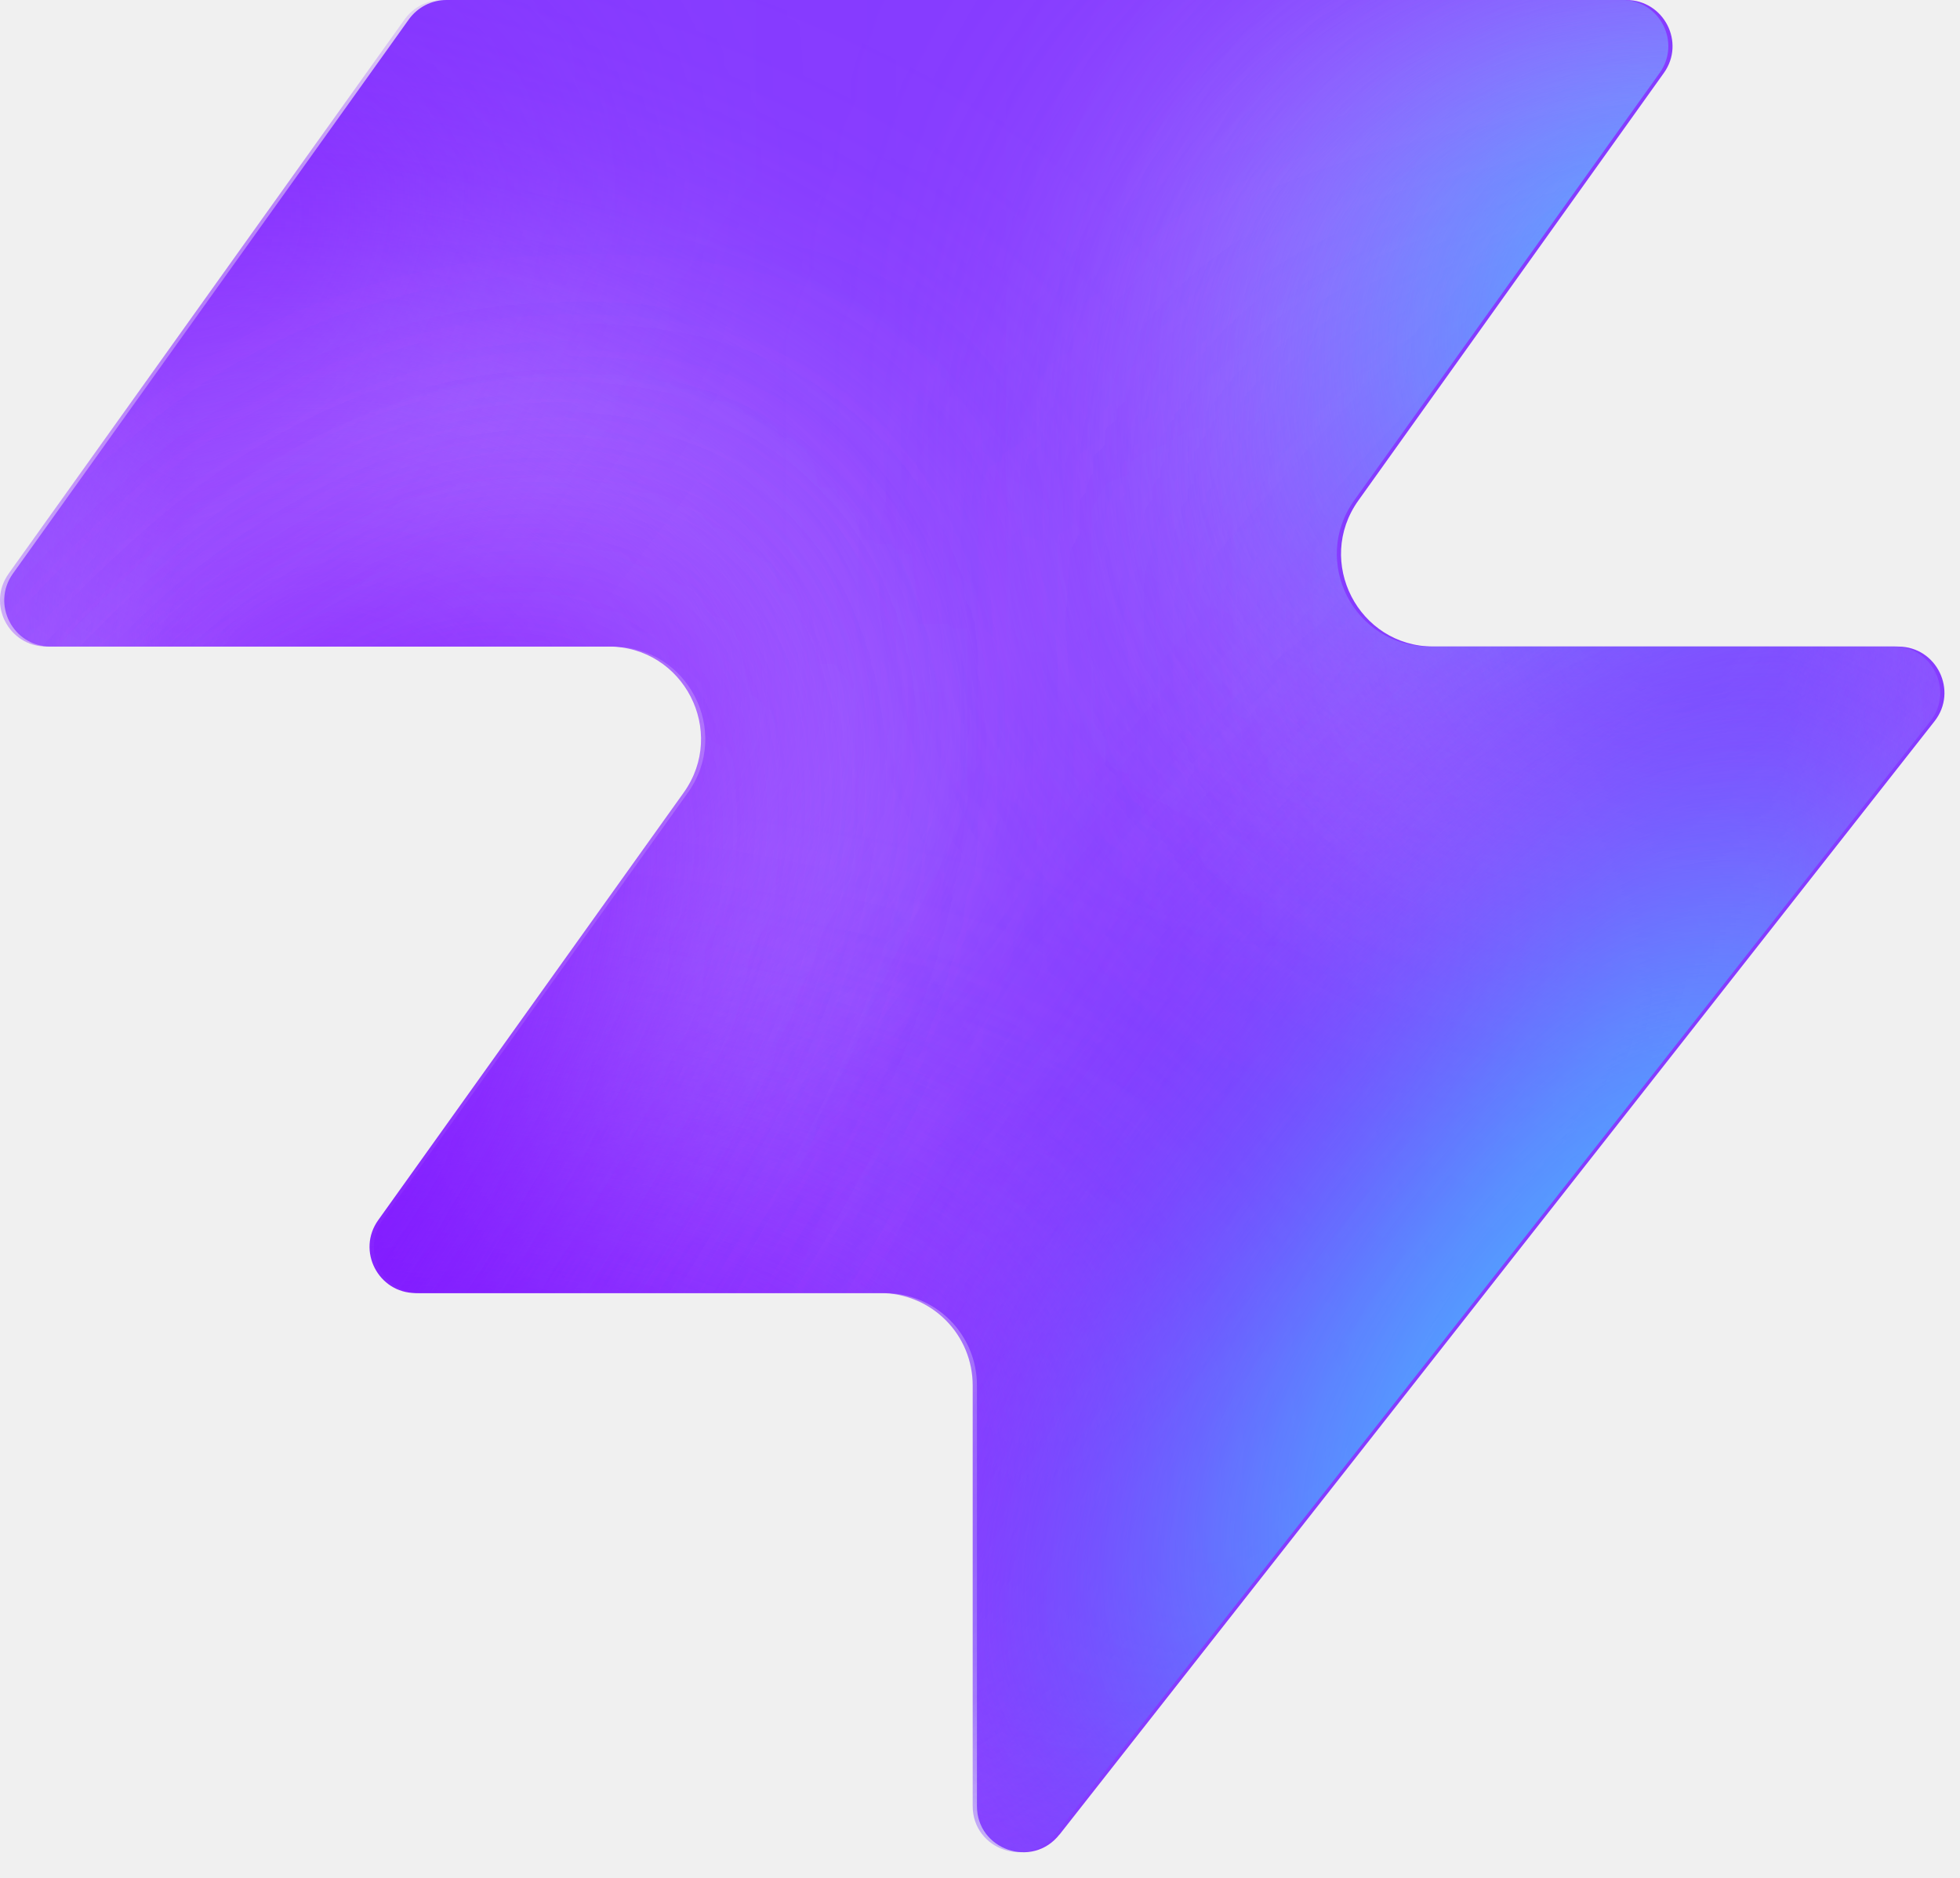
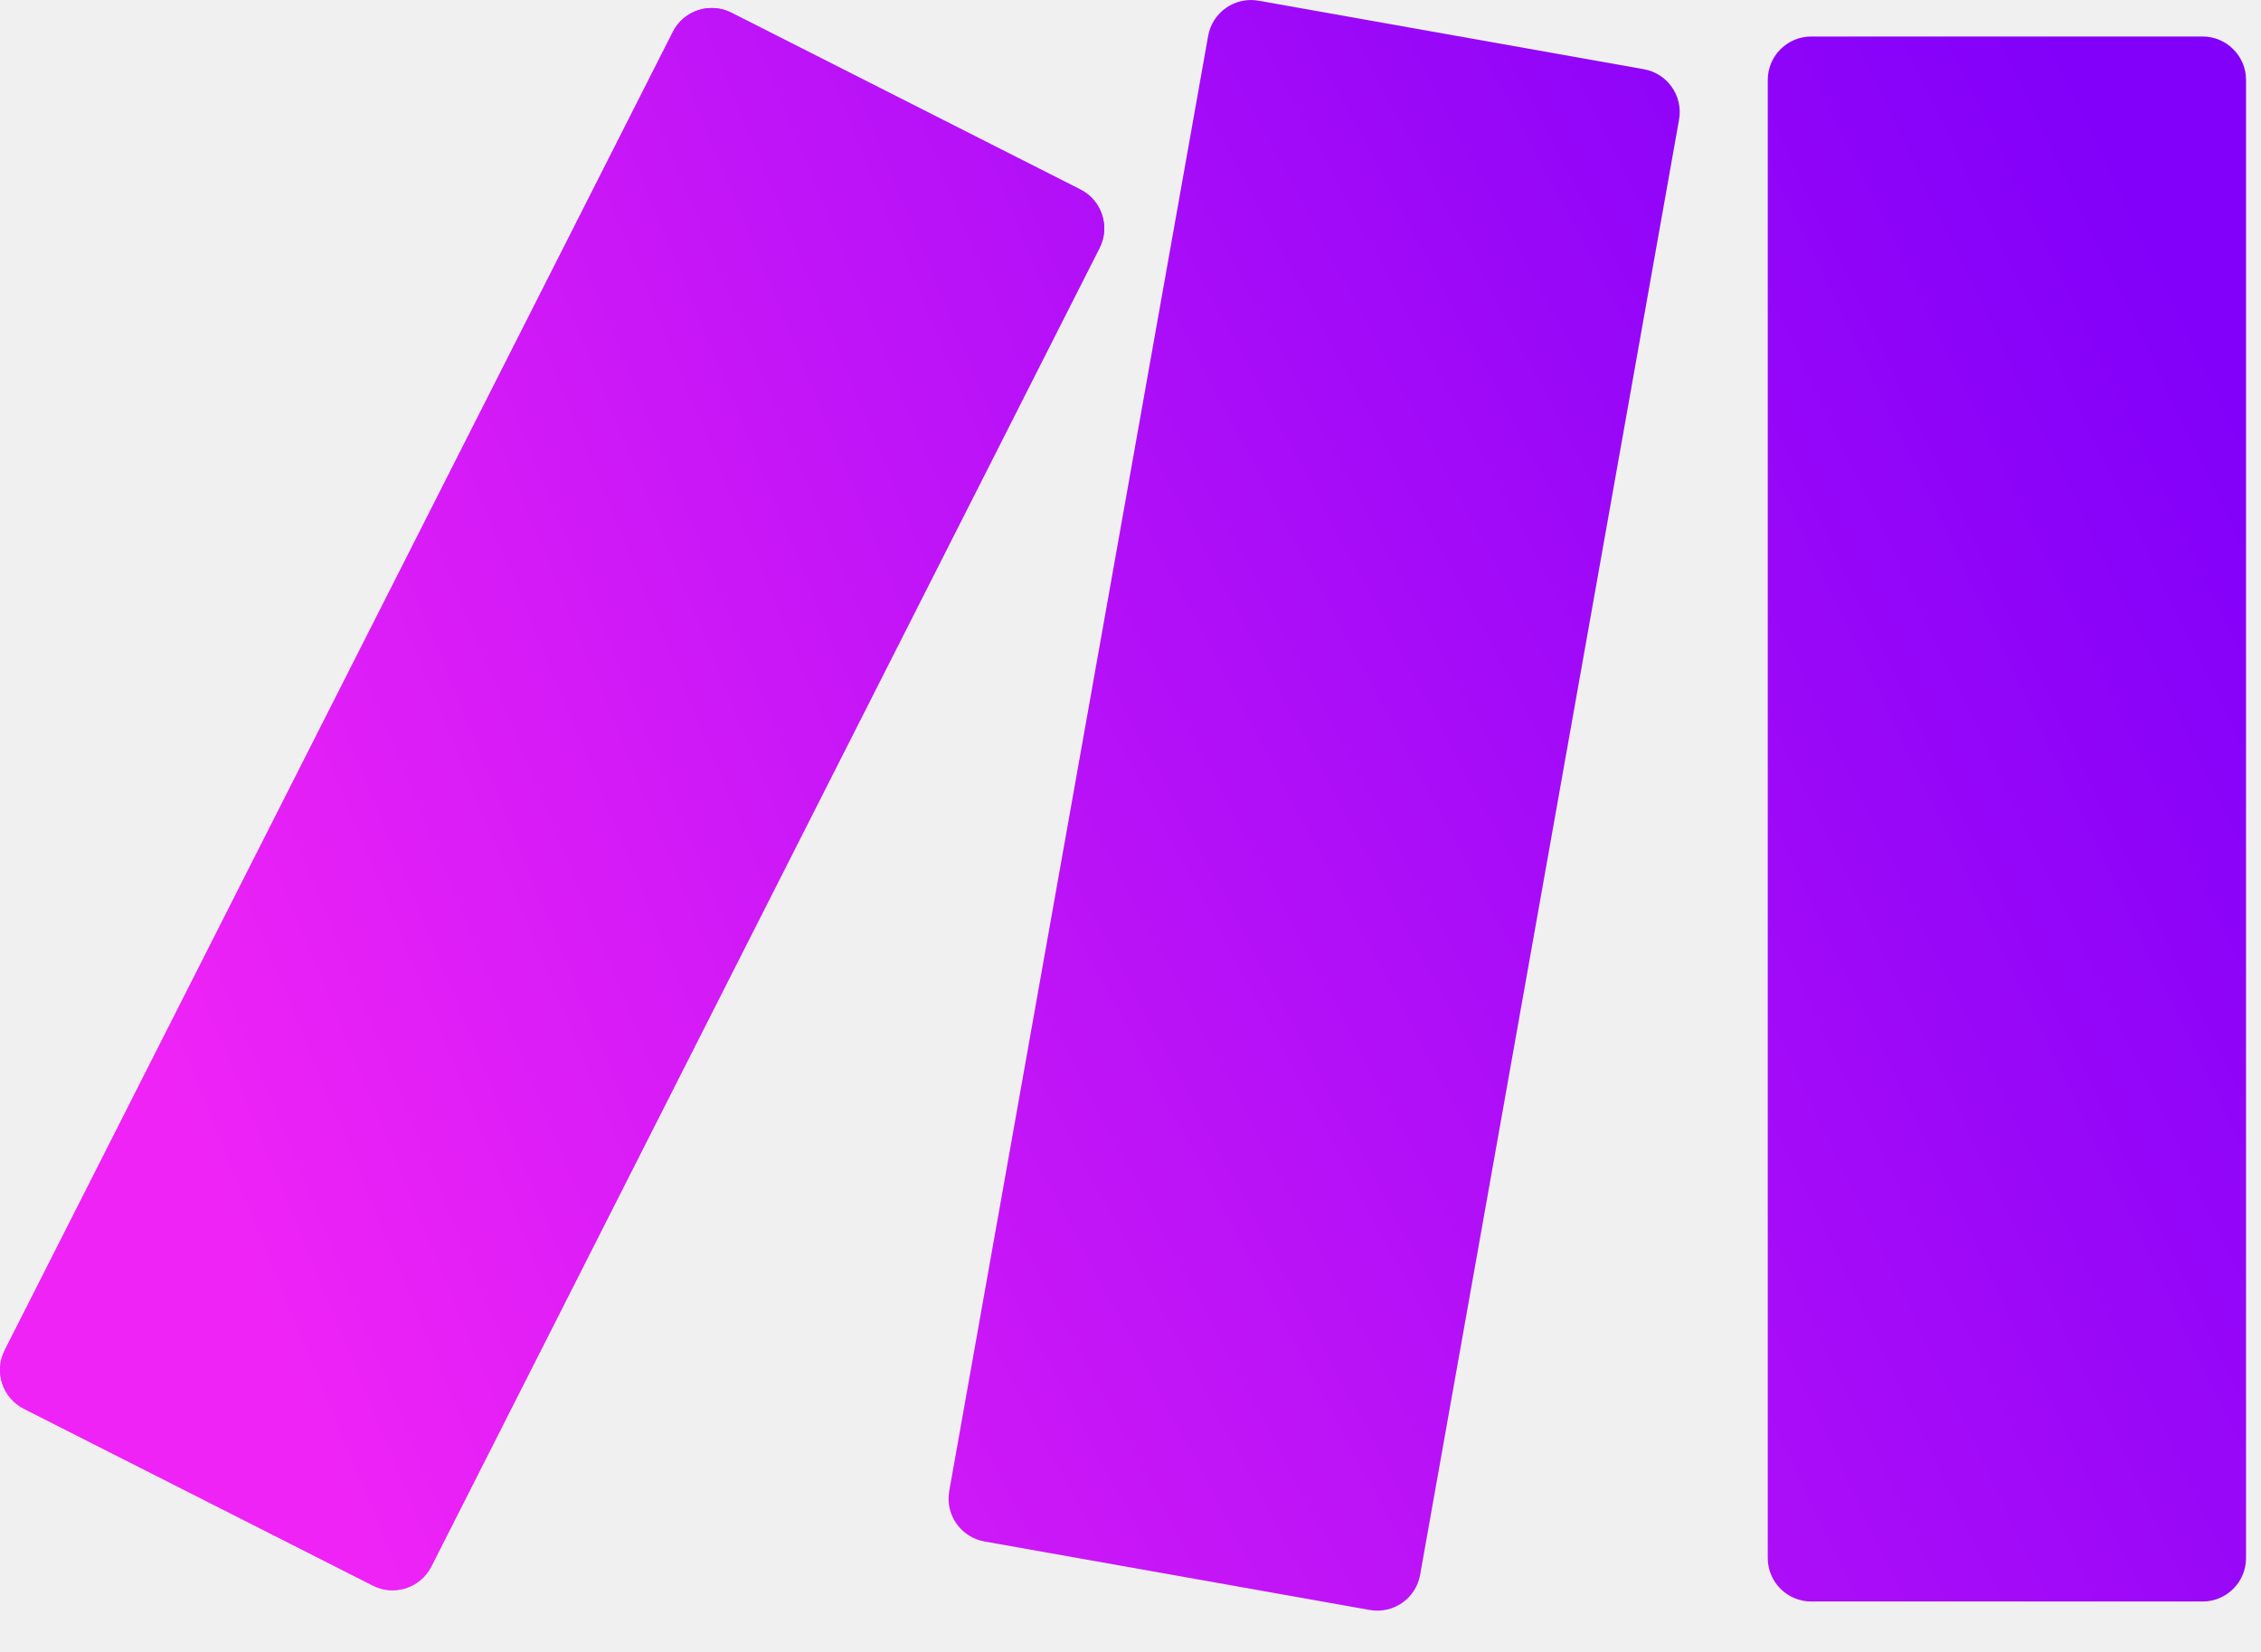
- <svg xmlns="http://www.w3.org/2000/svg" width="48" height="46" fill="none" viewBox="0 0 48 46">
-   <path fill="#863bff" d="M25.946 44.938c-.664.845-2.021.375-2.021-.698V33.937a2.26 2.26 0 0 0-2.262-2.262H10.287c-.92 0-1.456-1.04-.92-1.788l7.48-10.471c1.07-1.497 0-3.578-1.842-3.578H1.237c-.92 0-1.456-1.04-.92-1.788L10.013.474c.214-.297.556-.474.92-.474h28.894c.92 0 1.456 1.04.92 1.788l-7.48 10.471c-1.07 1.498 0 3.579 1.842 3.579h11.377c.943 0 1.473 1.088.89 1.83L25.947 44.94z" style="fill:#863bff;fill:color(display-p3 .525 .23 1);fill-opacity:1" />
-   <mask id="a" width="48" height="46" x="0" y="0" maskUnits="userSpaceOnUse" style="mask-type:alpha">
-     <path fill="#000" d="M25.842 44.938c-.664.844-2.021.375-2.021-.698V33.937a2.26 2.26 0 0 0-2.262-2.262H10.183c-.92 0-1.456-1.04-.92-1.788l7.48-10.471c1.07-1.498 0-3.579-1.842-3.579H1.133c-.92 0-1.456-1.04-.92-1.787L9.91.473c.214-.297.556-.474.92-.474h28.894c.92 0 1.456 1.04.92 1.788l-7.48 10.471c-1.07 1.498 0 3.578 1.842 3.578h11.377c.943 0 1.473 1.088.89 1.832L25.843 44.94z" style="fill:#000;fill-opacity:1" />
-   </mask>
-   <g mask="url(#a)">
-     <g filter="url(#b)">
-       <ellipse cx="5.508" cy="14.704" fill="#ede6ff" rx="5.508" ry="14.704" style="fill:#ede6ff;fill:color(display-p3 .927 .903 1);fill-opacity:1" transform="matrix(.00324 1 1 -.00324 -4.47 31.516)" />
-     </g>
-     <g filter="url(#c)">
-       <ellipse cx="10.399" cy="29.851" fill="#ede6ff" rx="10.399" ry="29.851" style="fill:#ede6ff;fill:color(display-p3 .927 .903 1);fill-opacity:1" transform="matrix(.00324 1 1 -.00324 -39.328 7.883)" />
-     </g>
-     <g filter="url(#d)">
-       <ellipse cx="5.508" cy="30.487" fill="#7e14ff" rx="5.508" ry="30.487" style="fill:#7e14ff;fill:color(display-p3 .492 .077 1);fill-opacity:1" transform="rotate(89.814 -25.913 -14.639)scale(1 -1)" />
-     </g>
-     <g filter="url(#e)">
-       <ellipse cx="5.508" cy="30.599" fill="#7e14ff" rx="5.508" ry="30.599" style="fill:#7e14ff;fill:color(display-p3 .492 .077 1);fill-opacity:1" transform="rotate(89.814 -32.644 -3.334)scale(1 -1)" />
-     </g>
-     <g filter="url(#f)">
-       <ellipse cx="5.508" cy="30.599" fill="#7e14ff" rx="5.508" ry="30.599" style="fill:#7e14ff;fill:color(display-p3 .492 .077 1);fill-opacity:1" transform="matrix(.00324 1 1 -.00324 -34.34 30.47)" />
-     </g>
-     <g filter="url(#g)">
-       <ellipse cx="14.072" cy="22.078" fill="#ede6ff" rx="14.072" ry="22.078" style="fill:#ede6ff;fill:color(display-p3 .927 .903 1);fill-opacity:1" transform="rotate(93.35 24.506 48.493)scale(-1 1)" />
-     </g>
-     <g filter="url(#h)">
-       <ellipse cx="3.47" cy="21.501" fill="#7e14ff" rx="3.47" ry="21.501" style="fill:#7e14ff;fill:color(display-p3 .492 .077 1);fill-opacity:1" transform="rotate(89.009 28.708 47.59)scale(-1 1)" />
-     </g>
-     <g filter="url(#i)">
-       <ellipse cx="3.47" cy="21.501" fill="#7e14ff" rx="3.47" ry="21.501" style="fill:#7e14ff;fill:color(display-p3 .492 .077 1);fill-opacity:1" transform="rotate(89.009 28.708 47.59)scale(-1 1)" />
-     </g>
-     <g filter="url(#j)">
-       <ellipse cx=".387" cy="8.972" fill="#7e14ff" rx="4.407" ry="29.108" style="fill:#7e14ff;fill:color(display-p3 .492 .077 1);fill-opacity:1" transform="rotate(39.51 .387 8.972)" />
-     </g>
-     <g filter="url(#k)">
-       <ellipse cx="47.523" cy="-6.092" fill="#7e14ff" rx="4.407" ry="29.108" style="fill:#7e14ff;fill:color(display-p3 .492 .077 1);fill-opacity:1" transform="rotate(37.892 47.523 -6.092)" />
-     </g>
-     <g filter="url(#l)">
-       <ellipse cx="41.412" cy="6.333" fill="#47bfff" rx="5.971" ry="9.665" style="fill:#47bfff;fill:color(display-p3 .28 .748 1);fill-opacity:1" transform="rotate(37.892 41.412 6.333)" />
-     </g>
-     <g filter="url(#m)">
-       <ellipse cx="-1.879" cy="38.332" fill="#7e14ff" rx="4.407" ry="29.108" style="fill:#7e14ff;fill:color(display-p3 .492 .077 1);fill-opacity:1" transform="rotate(37.892 -1.88 38.332)" />
-     </g>
-     <g filter="url(#n)">
-       <ellipse cx="-1.879" cy="38.332" fill="#7e14ff" rx="4.407" ry="29.108" style="fill:#7e14ff;fill:color(display-p3 .492 .077 1);fill-opacity:1" transform="rotate(37.892 -1.88 38.332)" />
-     </g>
-     <g filter="url(#o)">
-       <ellipse cx="35.651" cy="29.907" fill="#7e14ff" rx="4.407" ry="29.108" style="fill:#7e14ff;fill:color(display-p3 .492 .077 1);fill-opacity:1" transform="rotate(37.892 35.651 29.907)" />
-     </g>
-     <g filter="url(#p)">
-       <ellipse cx="38.418" cy="32.4" fill="#47bfff" rx="5.971" ry="15.297" style="fill:#47bfff;fill:color(display-p3 .28 .748 1);fill-opacity:1" transform="rotate(37.892 38.418 32.4)" />
-     </g>
+ <svg xmlns="http://www.w3.org/2000/svg" width="52" height="38" viewBox="0 0 52 38" fill="none">
+   <g clip-path="url(#clip0_166_55)">
+     <path d="M40.656 35.84V1.84C40.656 1.288 41.104 0.84 41.656 0.84H50.656C51.209 0.84 51.656 1.288 51.656 1.84V35.84C51.656 36.393 51.209 36.84 50.656 36.84H41.656C41.104 36.84 40.656 36.393 40.656 35.84Z" fill="url(#paint0_linear_166_55)" />
+     <path d="M21.831 34.3L27.786 0.825C27.883 0.281 28.402 -0.081 28.946 0.016L37.806 1.592C38.35 1.689 38.713 2.208 38.616 2.752L32.661 36.226C32.565 36.77 32.045 37.132 31.502 37.035L22.641 35.459C22.097 35.362 21.735 34.843 21.831 34.3Z" fill="url(#paint1_linear_166_55)" />
+     <path d="M0.108 31.061L15.476 0.732C15.725 0.24 16.327 0.043 16.82 0.292L24.848 4.36C25.341 4.61 25.538 5.212 25.288 5.704L9.92 36.033C9.671 36.526 9.069 36.723 8.576 36.473L0.548 32.405C0.056 32.156 -0.141 31.554 0.108 31.061Z" fill="url(#paint2_linear_166_55)" />
+     <path d="M0.108 31.061L15.476 0.732C15.725 0.24 16.327 0.043 16.82 0.292L24.848 4.36C25.341 4.61 25.538 5.212 25.288 5.704L9.92 36.033C9.671 36.526 9.069 36.723 8.576 36.473L0.548 32.405C0.056 32.156 -0.141 31.554 0.108 31.061Z" fill="url(#paint3_linear_166_55)" />
  </g>
  <defs>
-     <filter id="b" width="60.045" height="41.654" x="-19.77" y="16.149" color-interpolation-filters="sRGB" filterUnits="userSpaceOnUse">
-       <feFlood flood-opacity="0" result="BackgroundImageFix" />
-       <feBlend in="SourceGraphic" in2="BackgroundImageFix" result="shape" />
-       <feGaussianBlur result="effect1_foregroundBlur_2002_17158" stdDeviation="7.659" />
-     </filter>
-     <filter id="c" width="90.34" height="51.437" x="-54.613" y="-7.533" color-interpolation-filters="sRGB" filterUnits="userSpaceOnUse">
-       <feFlood flood-opacity="0" result="BackgroundImageFix" />
-       <feBlend in="SourceGraphic" in2="BackgroundImageFix" result="shape" />
-       <feGaussianBlur result="effect1_foregroundBlur_2002_17158" stdDeviation="7.659" />
-     </filter>
-     <filter id="d" width="79.355" height="29.4" x="-49.64" y="2.03" color-interpolation-filters="sRGB" filterUnits="userSpaceOnUse">
-       <feFlood flood-opacity="0" result="BackgroundImageFix" />
-       <feBlend in="SourceGraphic" in2="BackgroundImageFix" result="shape" />
-       <feGaussianBlur result="effect1_foregroundBlur_2002_17158" stdDeviation="4.596" />
-     </filter>
-     <filter id="e" width="79.579" height="29.4" x="-45.045" y="20.029" color-interpolation-filters="sRGB" filterUnits="userSpaceOnUse">
-       <feFlood flood-opacity="0" result="BackgroundImageFix" />
-       <feBlend in="SourceGraphic" in2="BackgroundImageFix" result="shape" />
-       <feGaussianBlur result="effect1_foregroundBlur_2002_17158" stdDeviation="4.596" />
-     </filter>
-     <filter id="f" width="79.579" height="29.4" x="-43.513" y="21.178" color-interpolation-filters="sRGB" filterUnits="userSpaceOnUse">
-       <feFlood flood-opacity="0" result="BackgroundImageFix" />
-       <feBlend in="SourceGraphic" in2="BackgroundImageFix" result="shape" />
-       <feGaussianBlur result="effect1_foregroundBlur_2002_17158" stdDeviation="4.596" />
-     </filter>
-     <filter id="g" width="74.749" height="58.852" x="15.756" y="-17.901" color-interpolation-filters="sRGB" filterUnits="userSpaceOnUse">
-       <feFlood flood-opacity="0" result="BackgroundImageFix" />
-       <feBlend in="SourceGraphic" in2="BackgroundImageFix" result="shape" />
-       <feGaussianBlur result="effect1_foregroundBlur_2002_17158" stdDeviation="7.659" />
-     </filter>
-     <filter id="h" width="61.377" height="25.362" x="23.548" y="2.284" color-interpolation-filters="sRGB" filterUnits="userSpaceOnUse">
-       <feFlood flood-opacity="0" result="BackgroundImageFix" />
-       <feBlend in="SourceGraphic" in2="BackgroundImageFix" result="shape" />
-       <feGaussianBlur result="effect1_foregroundBlur_2002_17158" stdDeviation="4.596" />
-     </filter>
-     <filter id="i" width="61.377" height="25.362" x="23.548" y="2.284" color-interpolation-filters="sRGB" filterUnits="userSpaceOnUse">
-       <feFlood flood-opacity="0" result="BackgroundImageFix" />
-       <feBlend in="SourceGraphic" in2="BackgroundImageFix" result="shape" />
-       <feGaussianBlur result="effect1_foregroundBlur_2002_17158" stdDeviation="4.596" />
-     </filter>
-     <filter id="j" width="56.045" height="63.649" x="-27.636" y="-22.853" color-interpolation-filters="sRGB" filterUnits="userSpaceOnUse">
-       <feFlood flood-opacity="0" result="BackgroundImageFix" />
-       <feBlend in="SourceGraphic" in2="BackgroundImageFix" result="shape" />
-       <feGaussianBlur result="effect1_foregroundBlur_2002_17158" stdDeviation="4.596" />
-     </filter>
-     <filter id="k" width="54.814" height="64.646" x="20.116" y="-38.415" color-interpolation-filters="sRGB" filterUnits="userSpaceOnUse">
-       <feFlood flood-opacity="0" result="BackgroundImageFix" />
-       <feBlend in="SourceGraphic" in2="BackgroundImageFix" result="shape" />
-       <feGaussianBlur result="effect1_foregroundBlur_2002_17158" stdDeviation="4.596" />
-     </filter>
-     <filter id="l" width="33.541" height="35.313" x="24.641" y="-11.323" color-interpolation-filters="sRGB" filterUnits="userSpaceOnUse">
-       <feFlood flood-opacity="0" result="BackgroundImageFix" />
-       <feBlend in="SourceGraphic" in2="BackgroundImageFix" result="shape" />
-       <feGaussianBlur result="effect1_foregroundBlur_2002_17158" stdDeviation="4.596" />
-     </filter>
-     <filter id="m" width="54.814" height="64.646" x="-29.286" y="6.009" color-interpolation-filters="sRGB" filterUnits="userSpaceOnUse">
-       <feFlood flood-opacity="0" result="BackgroundImageFix" />
-       <feBlend in="SourceGraphic" in2="BackgroundImageFix" result="shape" />
-       <feGaussianBlur result="effect1_foregroundBlur_2002_17158" stdDeviation="4.596" />
-     </filter>
-     <filter id="n" width="54.814" height="64.646" x="-29.286" y="6.009" color-interpolation-filters="sRGB" filterUnits="userSpaceOnUse">
-       <feFlood flood-opacity="0" result="BackgroundImageFix" />
-       <feBlend in="SourceGraphic" in2="BackgroundImageFix" result="shape" />
-       <feGaussianBlur result="effect1_foregroundBlur_2002_17158" stdDeviation="4.596" />
-     </filter>
-     <filter id="o" width="54.814" height="64.646" x="8.244" y="-2.416" color-interpolation-filters="sRGB" filterUnits="userSpaceOnUse">
-       <feFlood flood-opacity="0" result="BackgroundImageFix" />
-       <feBlend in="SourceGraphic" in2="BackgroundImageFix" result="shape" />
-       <feGaussianBlur result="effect1_foregroundBlur_2002_17158" stdDeviation="4.596" />
-     </filter>
-     <filter id="p" width="39.409" height="43.623" x="18.713" y="10.588" color-interpolation-filters="sRGB" filterUnits="userSpaceOnUse">
-       <feFlood flood-opacity="0" result="BackgroundImageFix" />
-       <feBlend in="SourceGraphic" in2="BackgroundImageFix" result="shape" />
-       <feGaussianBlur result="effect1_foregroundBlur_2002_17158" stdDeviation="4.596" />
-     </filter>
+     <linearGradient id="paint0_linear_166_55" x1="1.5" y1="31" x2="50.5" y2="7.5" gradientUnits="userSpaceOnUse">
+       <stop stop-color="#EF23F6" />
+       <stop offset="1" stop-color="#8200F9" />
+     </linearGradient>
+     <linearGradient id="paint1_linear_166_55" x1="2" y1="31" x2="48" y2="6.5" gradientUnits="userSpaceOnUse">
+       <stop stop-color="#EF23F6" />
+       <stop offset="1" stop-color="#8200F9" />
+     </linearGradient>
+     <linearGradient id="paint2_linear_166_55" x1="3.391" y1="32.239" x2="47.109" y2="14.261" gradientUnits="userSpaceOnUse">
+       <stop offset="0.067" stop-color="#EF23F6" />
+       <stop offset="0.925" stop-color="#9406F9" />
+       <stop offset="1" stop-color="#8200F9" />
+     </linearGradient>
+     <linearGradient id="paint3_linear_166_55" x1="3.391" y1="32.239" x2="47.109" y2="14.261" gradientUnits="userSpaceOnUse">
+       <stop offset="0.067" stop-color="#EF23F6" />
+       <stop offset="0.925" stop-color="#9406F9" />
+       <stop offset="1" stop-color="#8200F9" />
+     </linearGradient>
+     <clipPath id="clip0_166_55">
+       <rect width="52" height="38" fill="white" />
+     </clipPath>
  </defs>
</svg>
